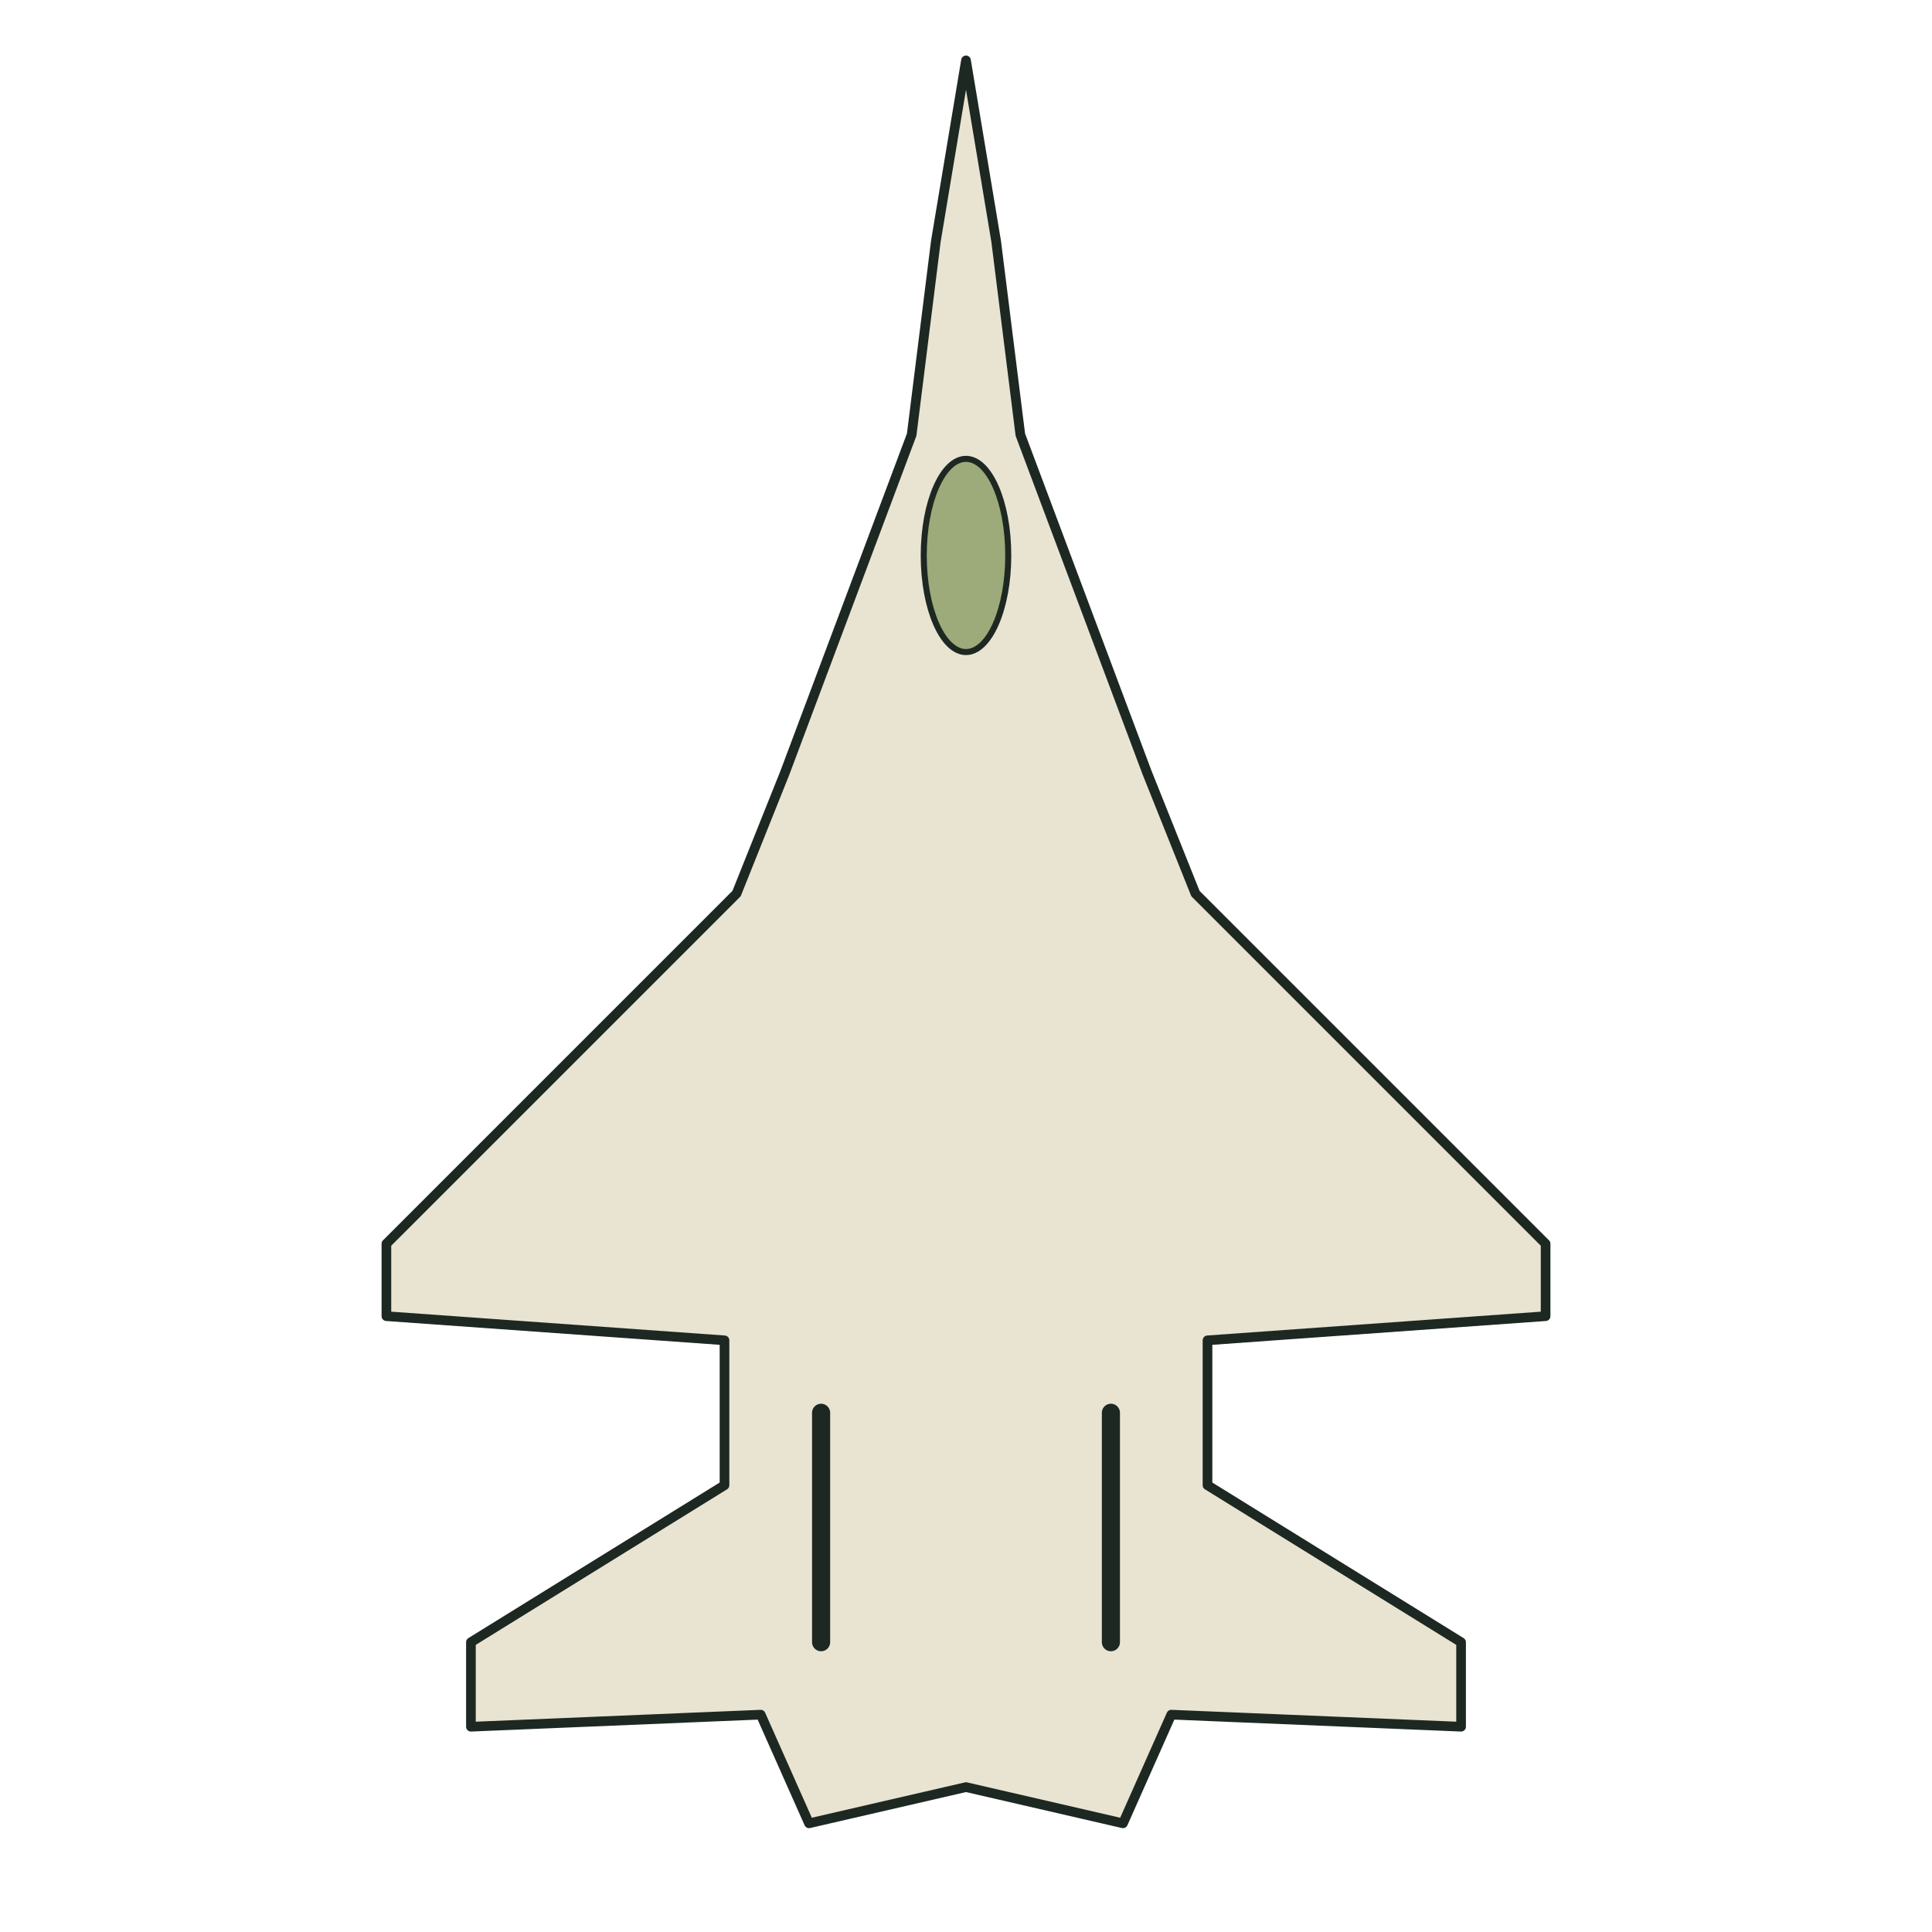
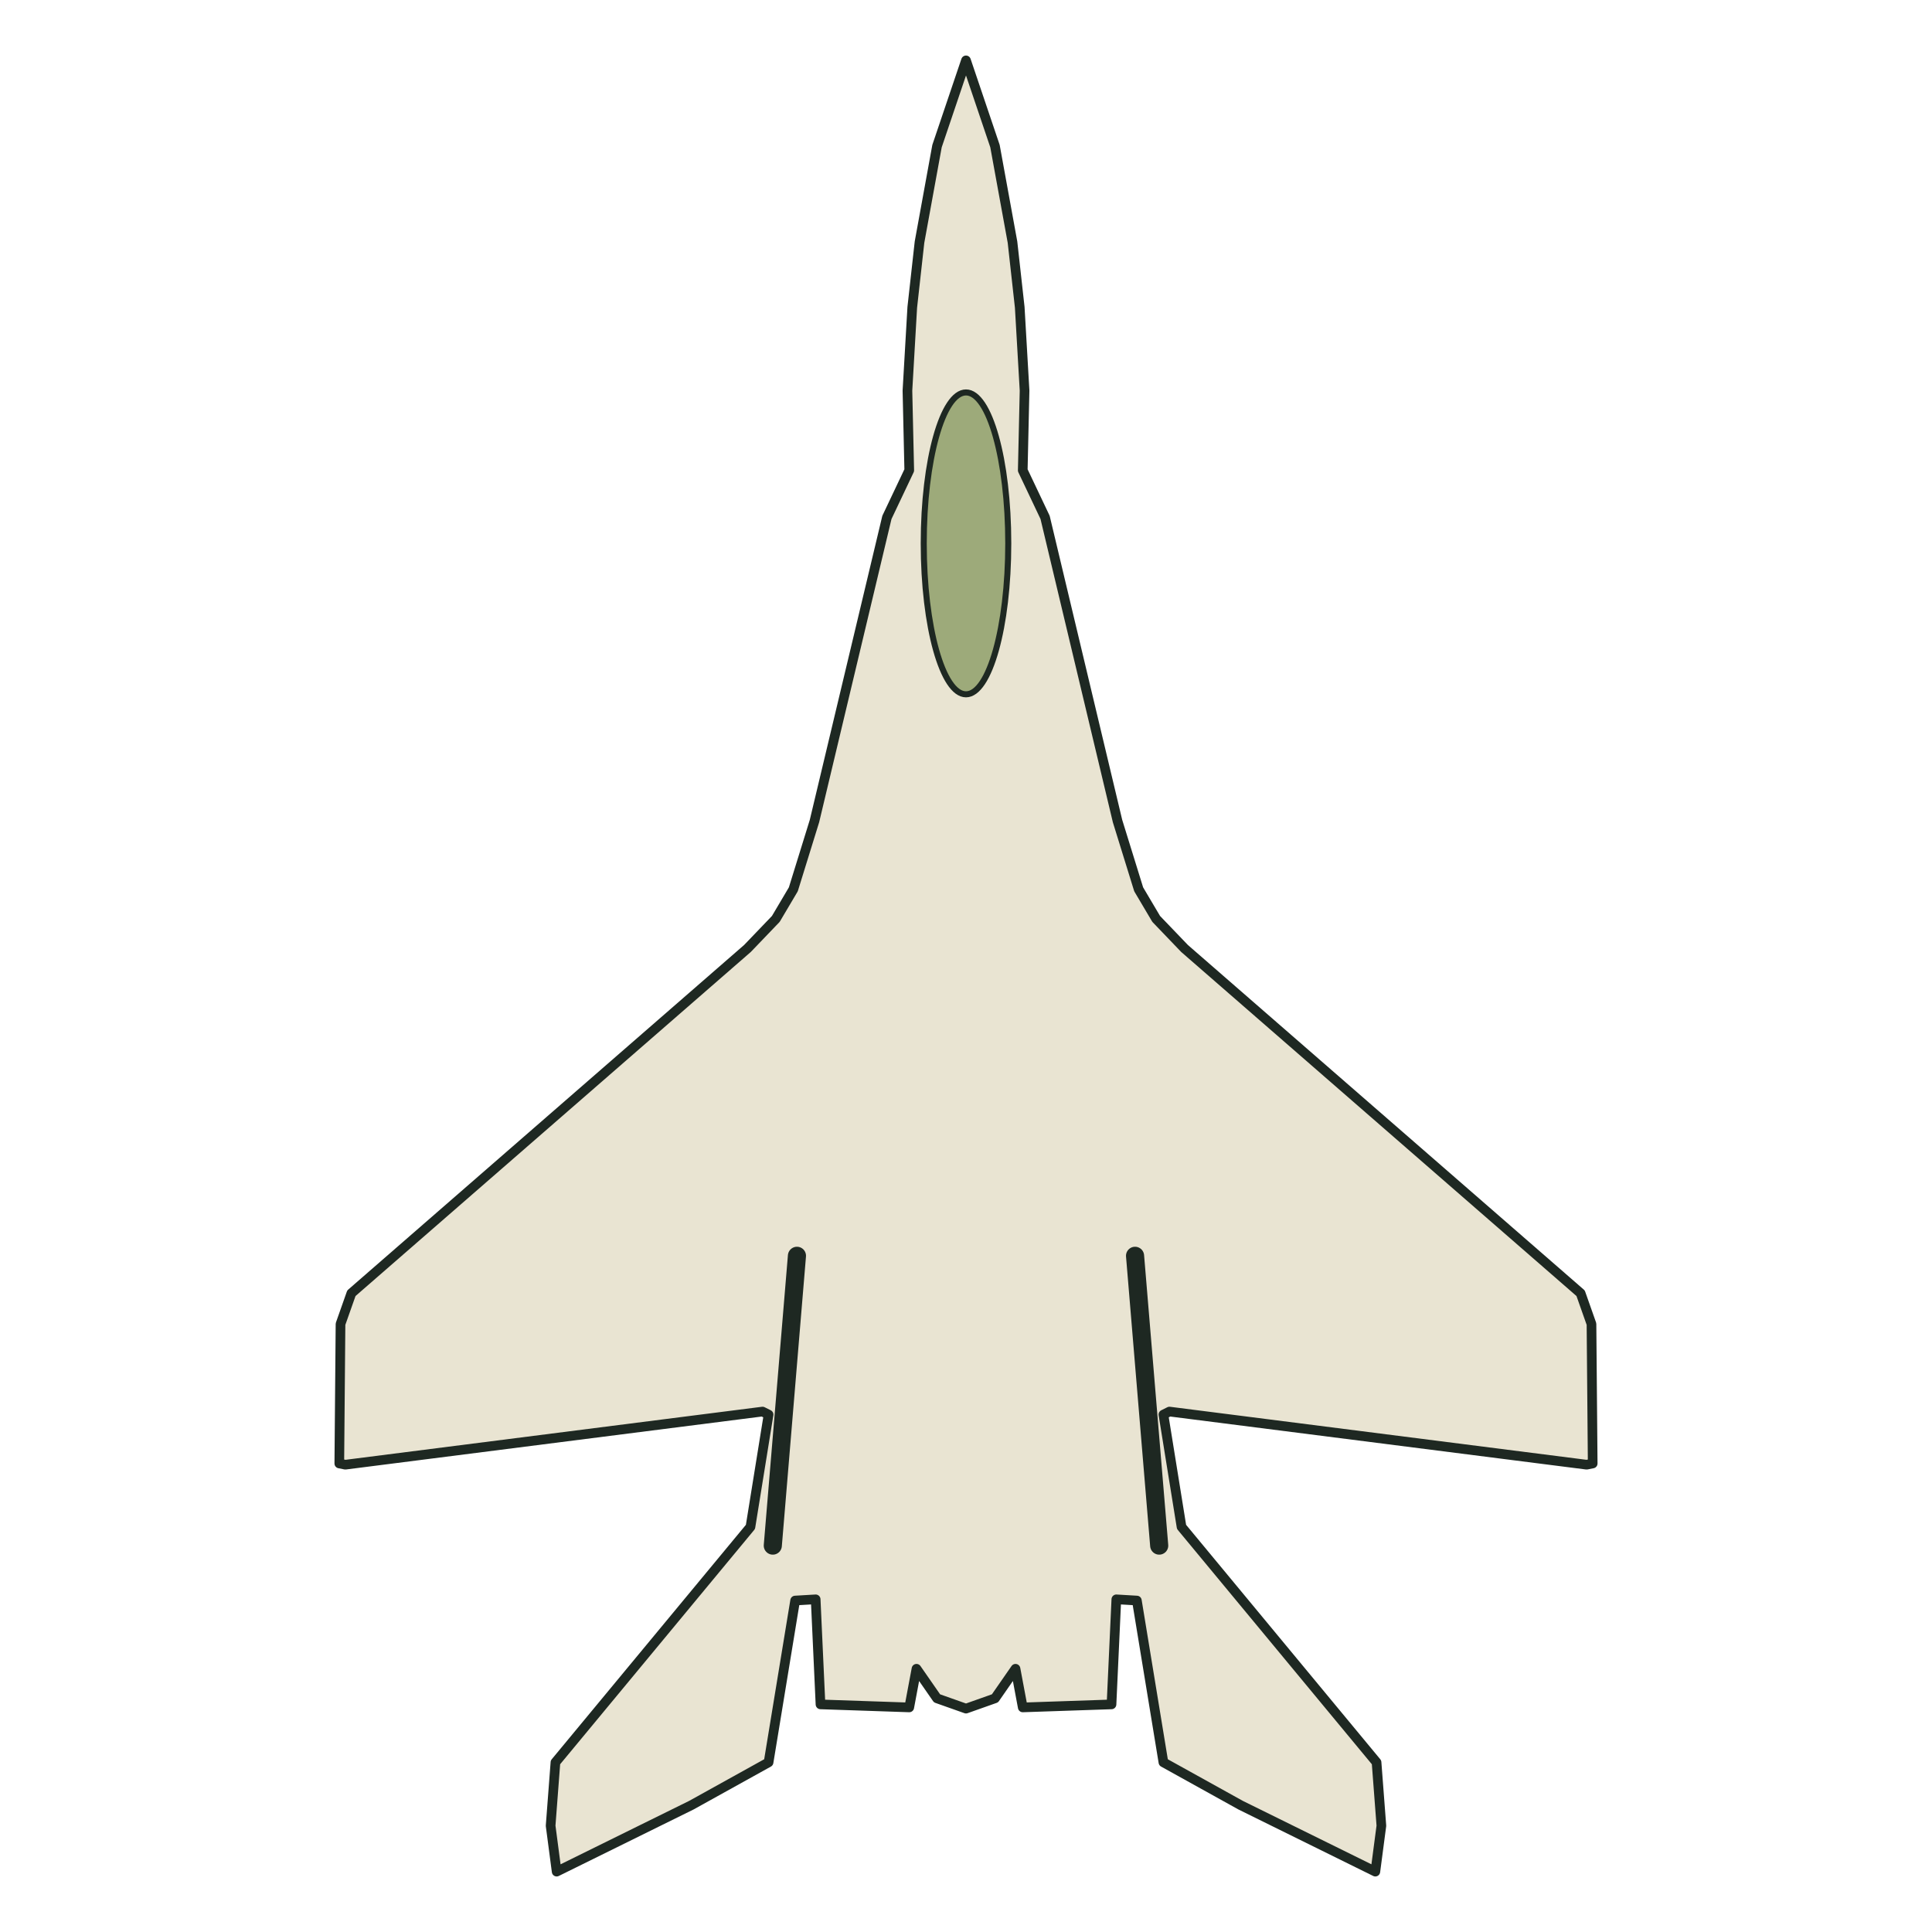
<svg xmlns="http://www.w3.org/2000/svg" viewBox="-50 0 320 320" width="512" height="512" preserveAspectRatio="xMidYMid meet">
-   <polygon points="110,10 115,40 119,72 140,128 148,148 206,206 206,218 150,222 150,246 192,272 192,286 144,284 136,302 110,296 110,296 84,302 76,284 28,286 28,272 70,246 70,222 14,218 14,206 72,148 80,128 101,72 105,40 110,10" style="fill:#E9E4D2;stroke:#1E2822;stroke-width:1.6;stroke-linejoin:round" />
-   <line x1="134" y1="234" x2="134" y2="272" style="stroke:#1E2822;stroke-width:3;stroke-linecap:round" />
-   <line x1="86" y1="234" x2="86" y2="272" style="stroke:#1E2822;stroke-width:3;stroke-linecap:round" />
-   <ellipse cx="110" cy="92" rx="7" ry="16" style="fill:#9DAA7A;stroke:#1E2822;stroke-width:1" />
+   <polygon points="110,10 114.8,24.2 117.7,40.1 118.9,50.9 119.7,64.7 119.4,77.9 123.1,85.7 135.1,136 138.6,147.3 141.5,152.2 146.2,157.1 211.8,214.2 213.6,219.3 213.8,242.4 212.8,242.6 143.7,233.8 142.7,234.3 145.7,252.9 178,291.9 178.8,302.4 177.8,310 155.5,299 142.7,291.9 138.3,265.1 134.9,264.9 134.1,282.3 119.4,282.8 118.2,276.4 114.8,281.3 110,283 110,283 105.2,281.3 101.8,276.4 100.6,282.8 85.9,282.3 85.1,264.9 81.7,265.1 77.3,291.9 64.5,299 42.2,310 41.2,302.4 42,291.9 74.3,252.9 77.3,234.3 76.3,233.8 7.2,242.6 6.2,242.4 6.4,219.3 8.2,214.2 73.8,157.1 78.5,152.2 81.4,147.3 84.9,136 96.9,85.7 100.6,77.9 100.3,64.7 101.1,50.9 102.3,40.1 105.2,24.2 110,10" style="fill:#E9E4D2;stroke:#1E2822;stroke-width:1.6;stroke-linejoin:round" />
+   <line x1="138" y1="208" x2="142" y2="256" style="stroke:#1E2822;stroke-width:3;stroke-linecap:round" />
+   <line x1="82" y1="208" x2="78" y2="256" style="stroke:#1E2822;stroke-width:3;stroke-linecap:round" />
+   <ellipse cx="110" cy="90" rx="7" ry="25" style="fill:#9DAA7A;stroke:#1E2822;stroke-width:1" />
</svg>
